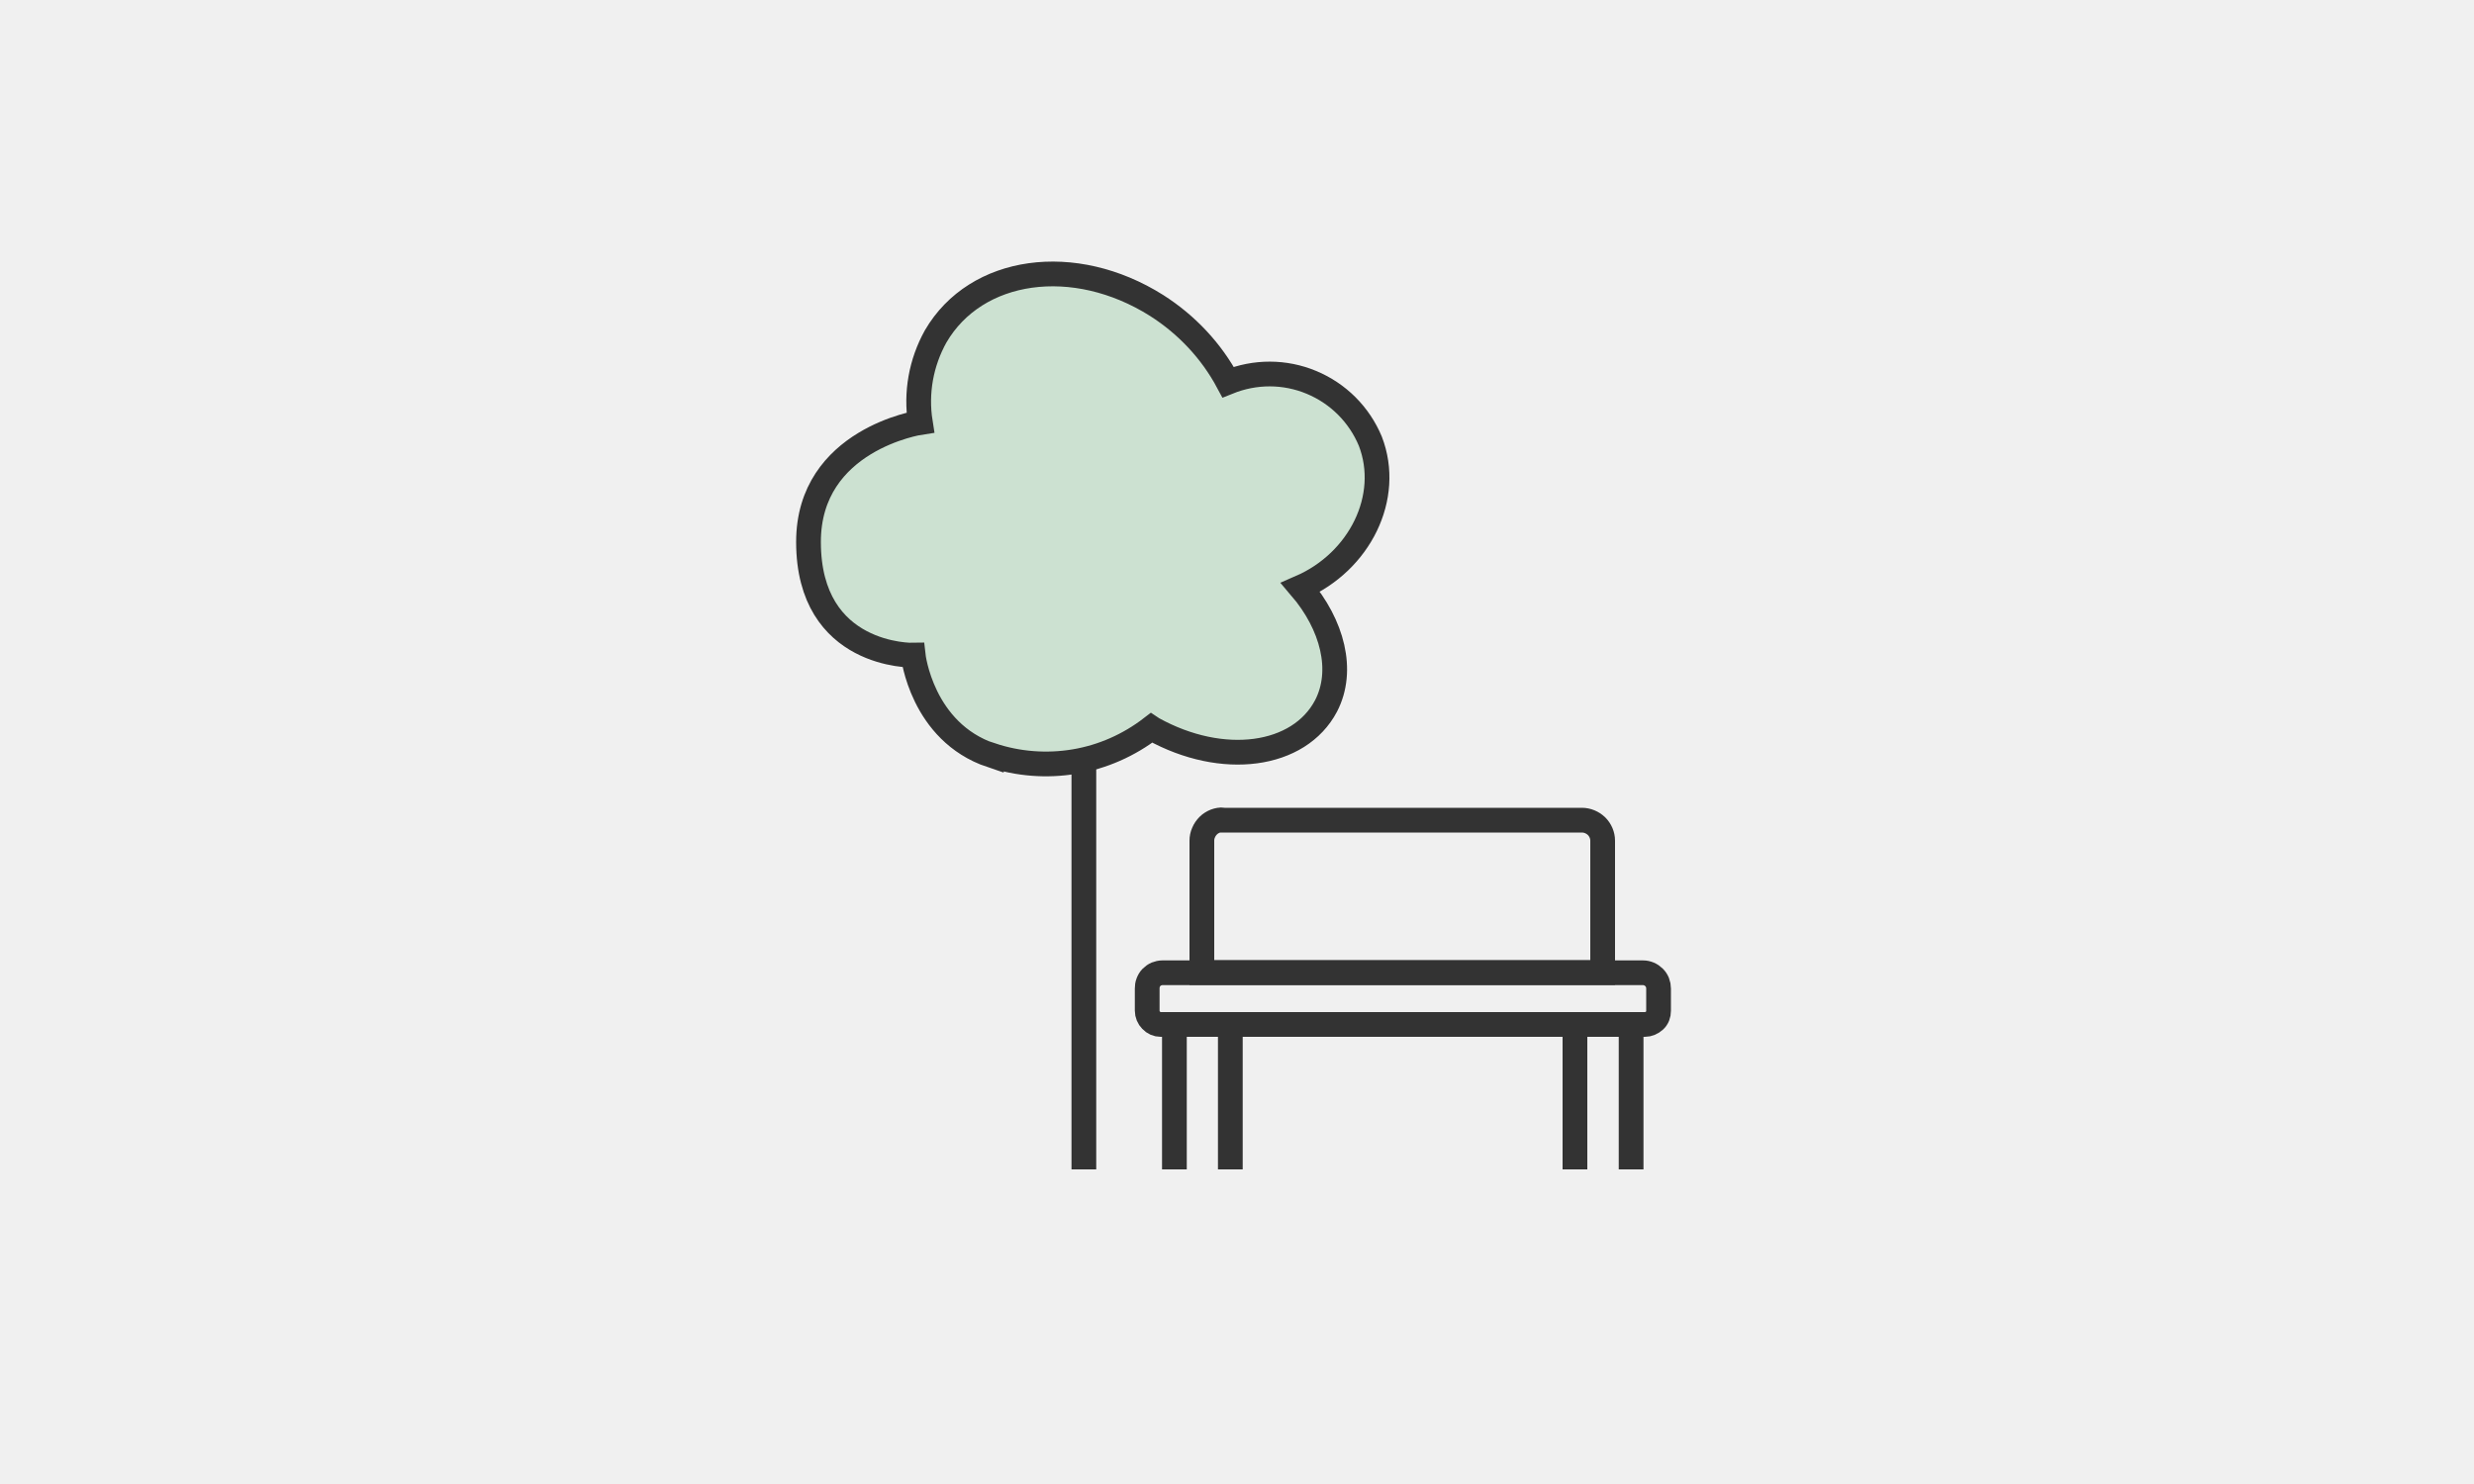
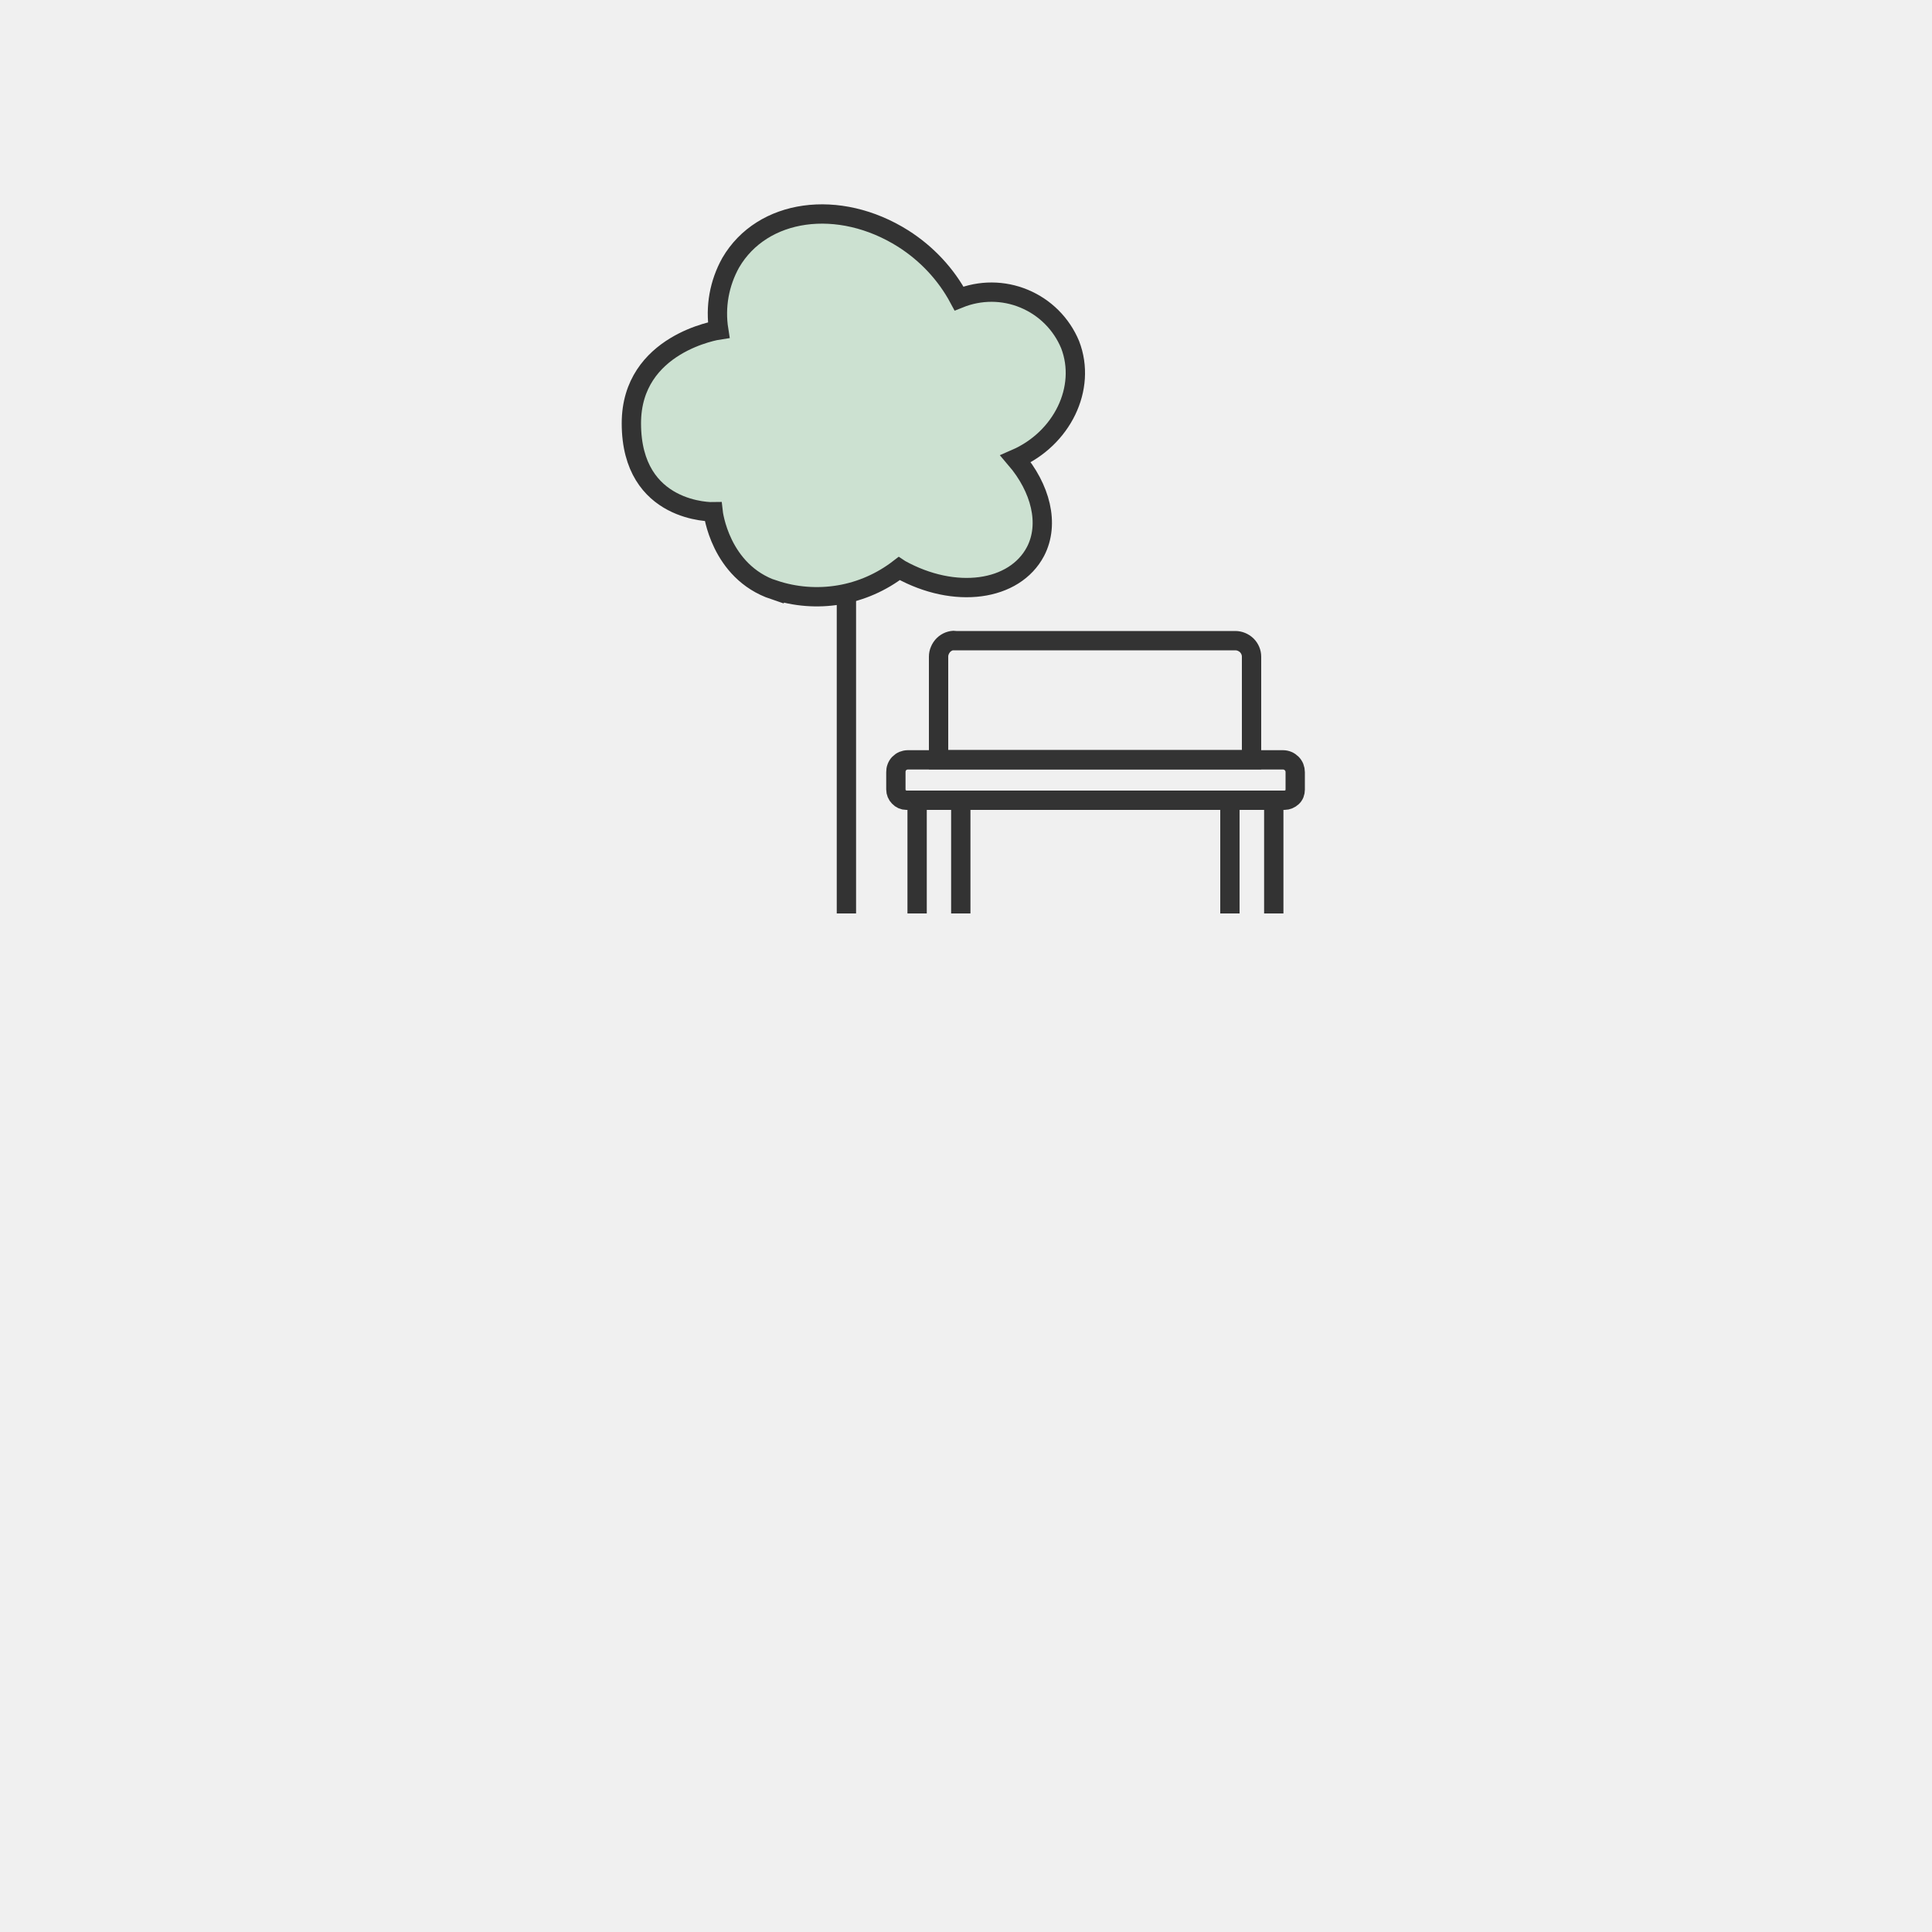
- <svg xmlns="http://www.w3.org/2000/svg" id="Layer_1" data-name="Layer 1" viewBox="0 0 100 60">
+ <svg xmlns="http://www.w3.org/2000/svg" id="Layer_1" data-name="Layer 1" viewBox="0 0 100 100">
  <defs>
    <style>
      .cls-1, .cls-2 {
        fill: none;
      }

      .cls-3 {
        fill: #fff;
      }

      .cls-4 {
        fill: #CCE1D1;
      }

      .cls-2 {
        stroke: #333;
        stroke-miterlimit: 10;
      }
    </style>
  </defs>
  <g>
    <path class="cls-2" d="M49.45,33.16h14.49c.22,0,.43,.09,.59,.24,.16,.16,.25,.37,.25,.59v5.33h-16.2v-5.33c0-.11,.02-.22,.07-.33,.04-.1,.11-.2,.19-.28,.08-.08,.18-.14,.28-.18,.11-.04,.22-.06,.33-.05Z" />
    <path class="cls-2" d="M46.99,39.33h19.42c.17,0,.33,.07,.45,.19,.12,.12,.18,.28,.18,.45v.9c0,.15-.05,.29-.16,.39-.11,.1-.25,.16-.39,.16h-19.58c-.14,0-.28-.06-.38-.17-.1-.1-.16-.24-.16-.39v-.89c0-.08,.01-.17,.04-.24,.03-.08,.07-.15,.13-.21,.06-.06,.13-.11,.2-.14,.08-.03,.16-.05,.24-.05h0Z" />
    <path class="cls-2" d="M47.47,41.41v5.87" />
    <path class="cls-2" d="M65.93,41.41v5.87" />
    <path class="cls-2" d="M63.66,41.41v5.87" />
    <path class="cls-2" d="M49.73,41.41v5.87" />
    <path class="cls-2" d="M43.81,30.31v16.97" />
    <path class="cls-4" d="M40.07,30.53c1.08,.36,2.24,.45,3.37,.26,1.13-.19,2.19-.66,3.1-1.36l.06,.04c2.82,1.56,5.91,1.14,7-.93,.74-1.43,.26-3.28-1.03-4.79,2.39-1.04,3.69-3.65,2.82-5.91-.45-1.08-1.3-1.93-2.38-2.38-1.08-.45-2.28-.45-3.37-.01-.68-1.27-1.68-2.33-2.89-3.1-3.33-2.1-7.3-1.55-8.93,1.25-.59,1.06-.81,2.28-.62,3.48,0,0-4.52,.68-4.52,4.83,0,4.68,4.23,4.58,4.23,4.58,0,0,.34,3.1,3.16,4.05Z" />
    <rect class="cls-1" x="26.23" y="5.54" width="47.26" height="47.26" />
    <path class="cls-2" d="M40.07,30.53c1.08,.36,2.24,.45,3.37,.26,1.13-.19,2.19-.66,3.1-1.36l.06,.04c2.82,1.56,5.91,1.14,7-.93,.74-1.43,.26-3.28-1.03-4.79,2.39-1.04,3.69-3.65,2.82-5.91-.45-1.08-1.3-1.93-2.38-2.38-1.08-.45-2.28-.45-3.37-.01-.68-1.27-1.68-2.33-2.89-3.1-3.33-2.1-7.3-1.55-8.93,1.25-.59,1.06-.81,2.28-.62,3.48,0,0-4.52,.68-4.52,4.83,0,4.68,4.23,4.58,4.23,4.58,0,0,.34,3.1,3.16,4.05Z" />
  </g>
</svg>
